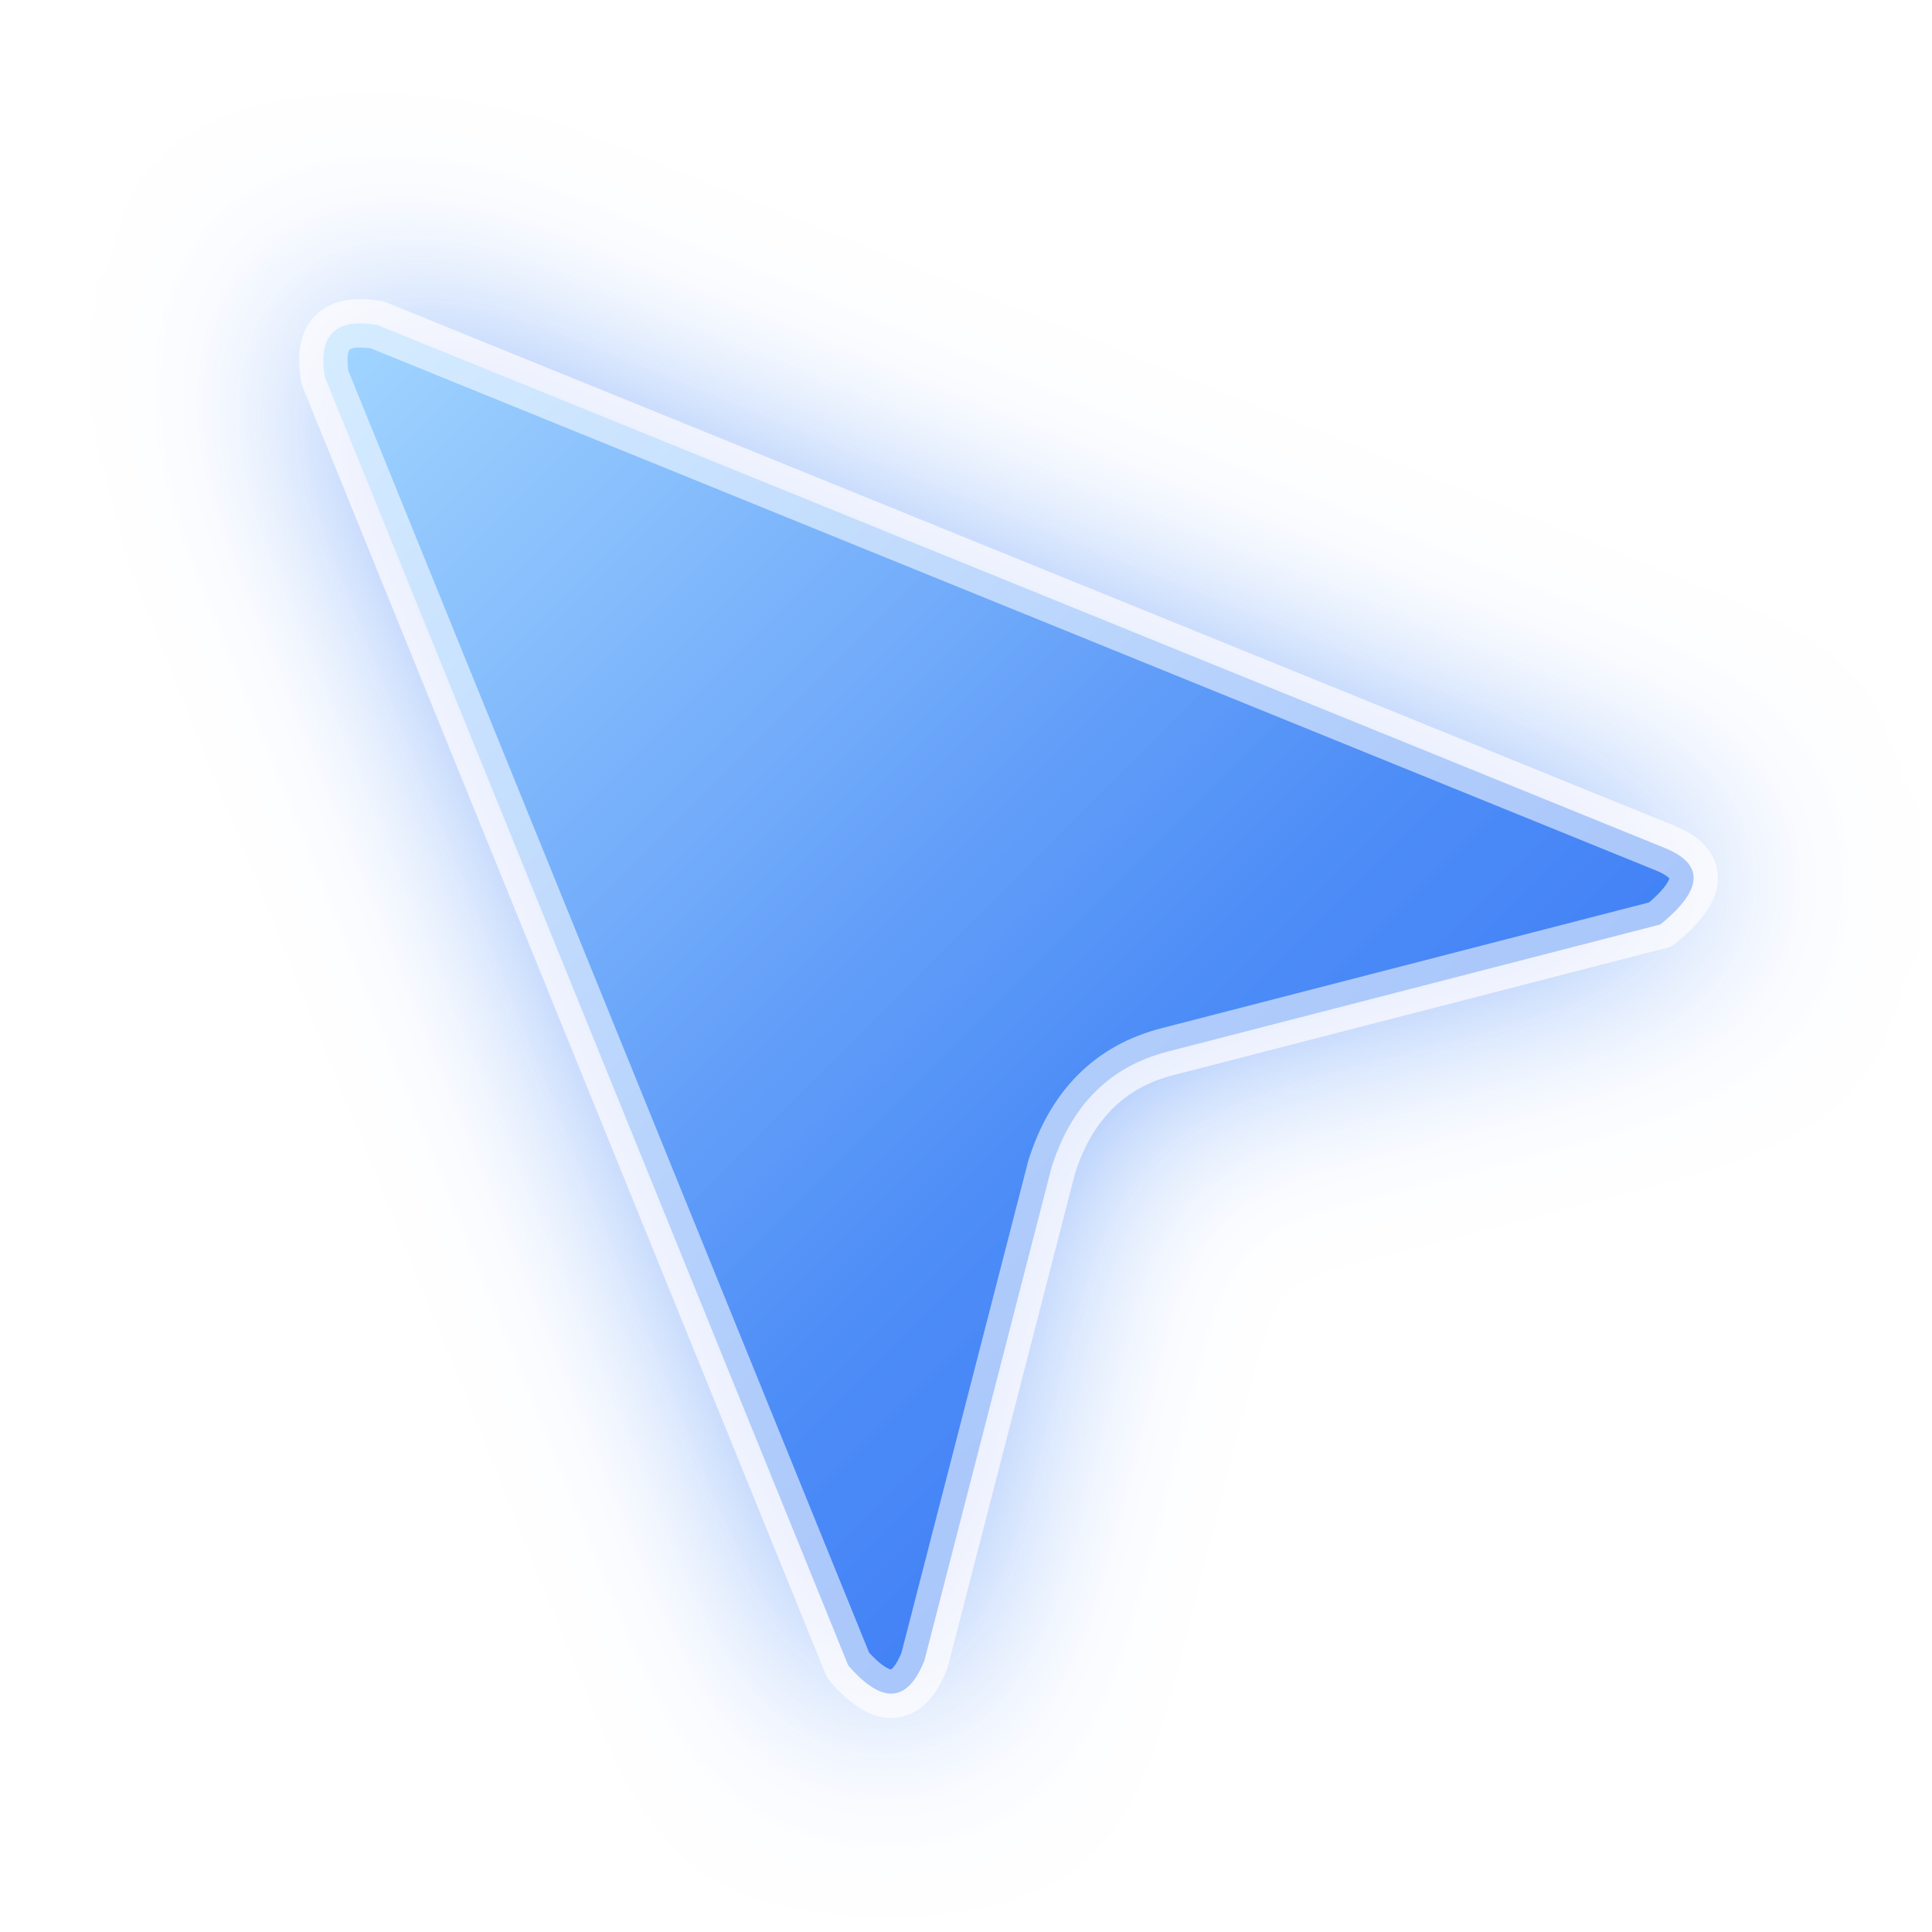
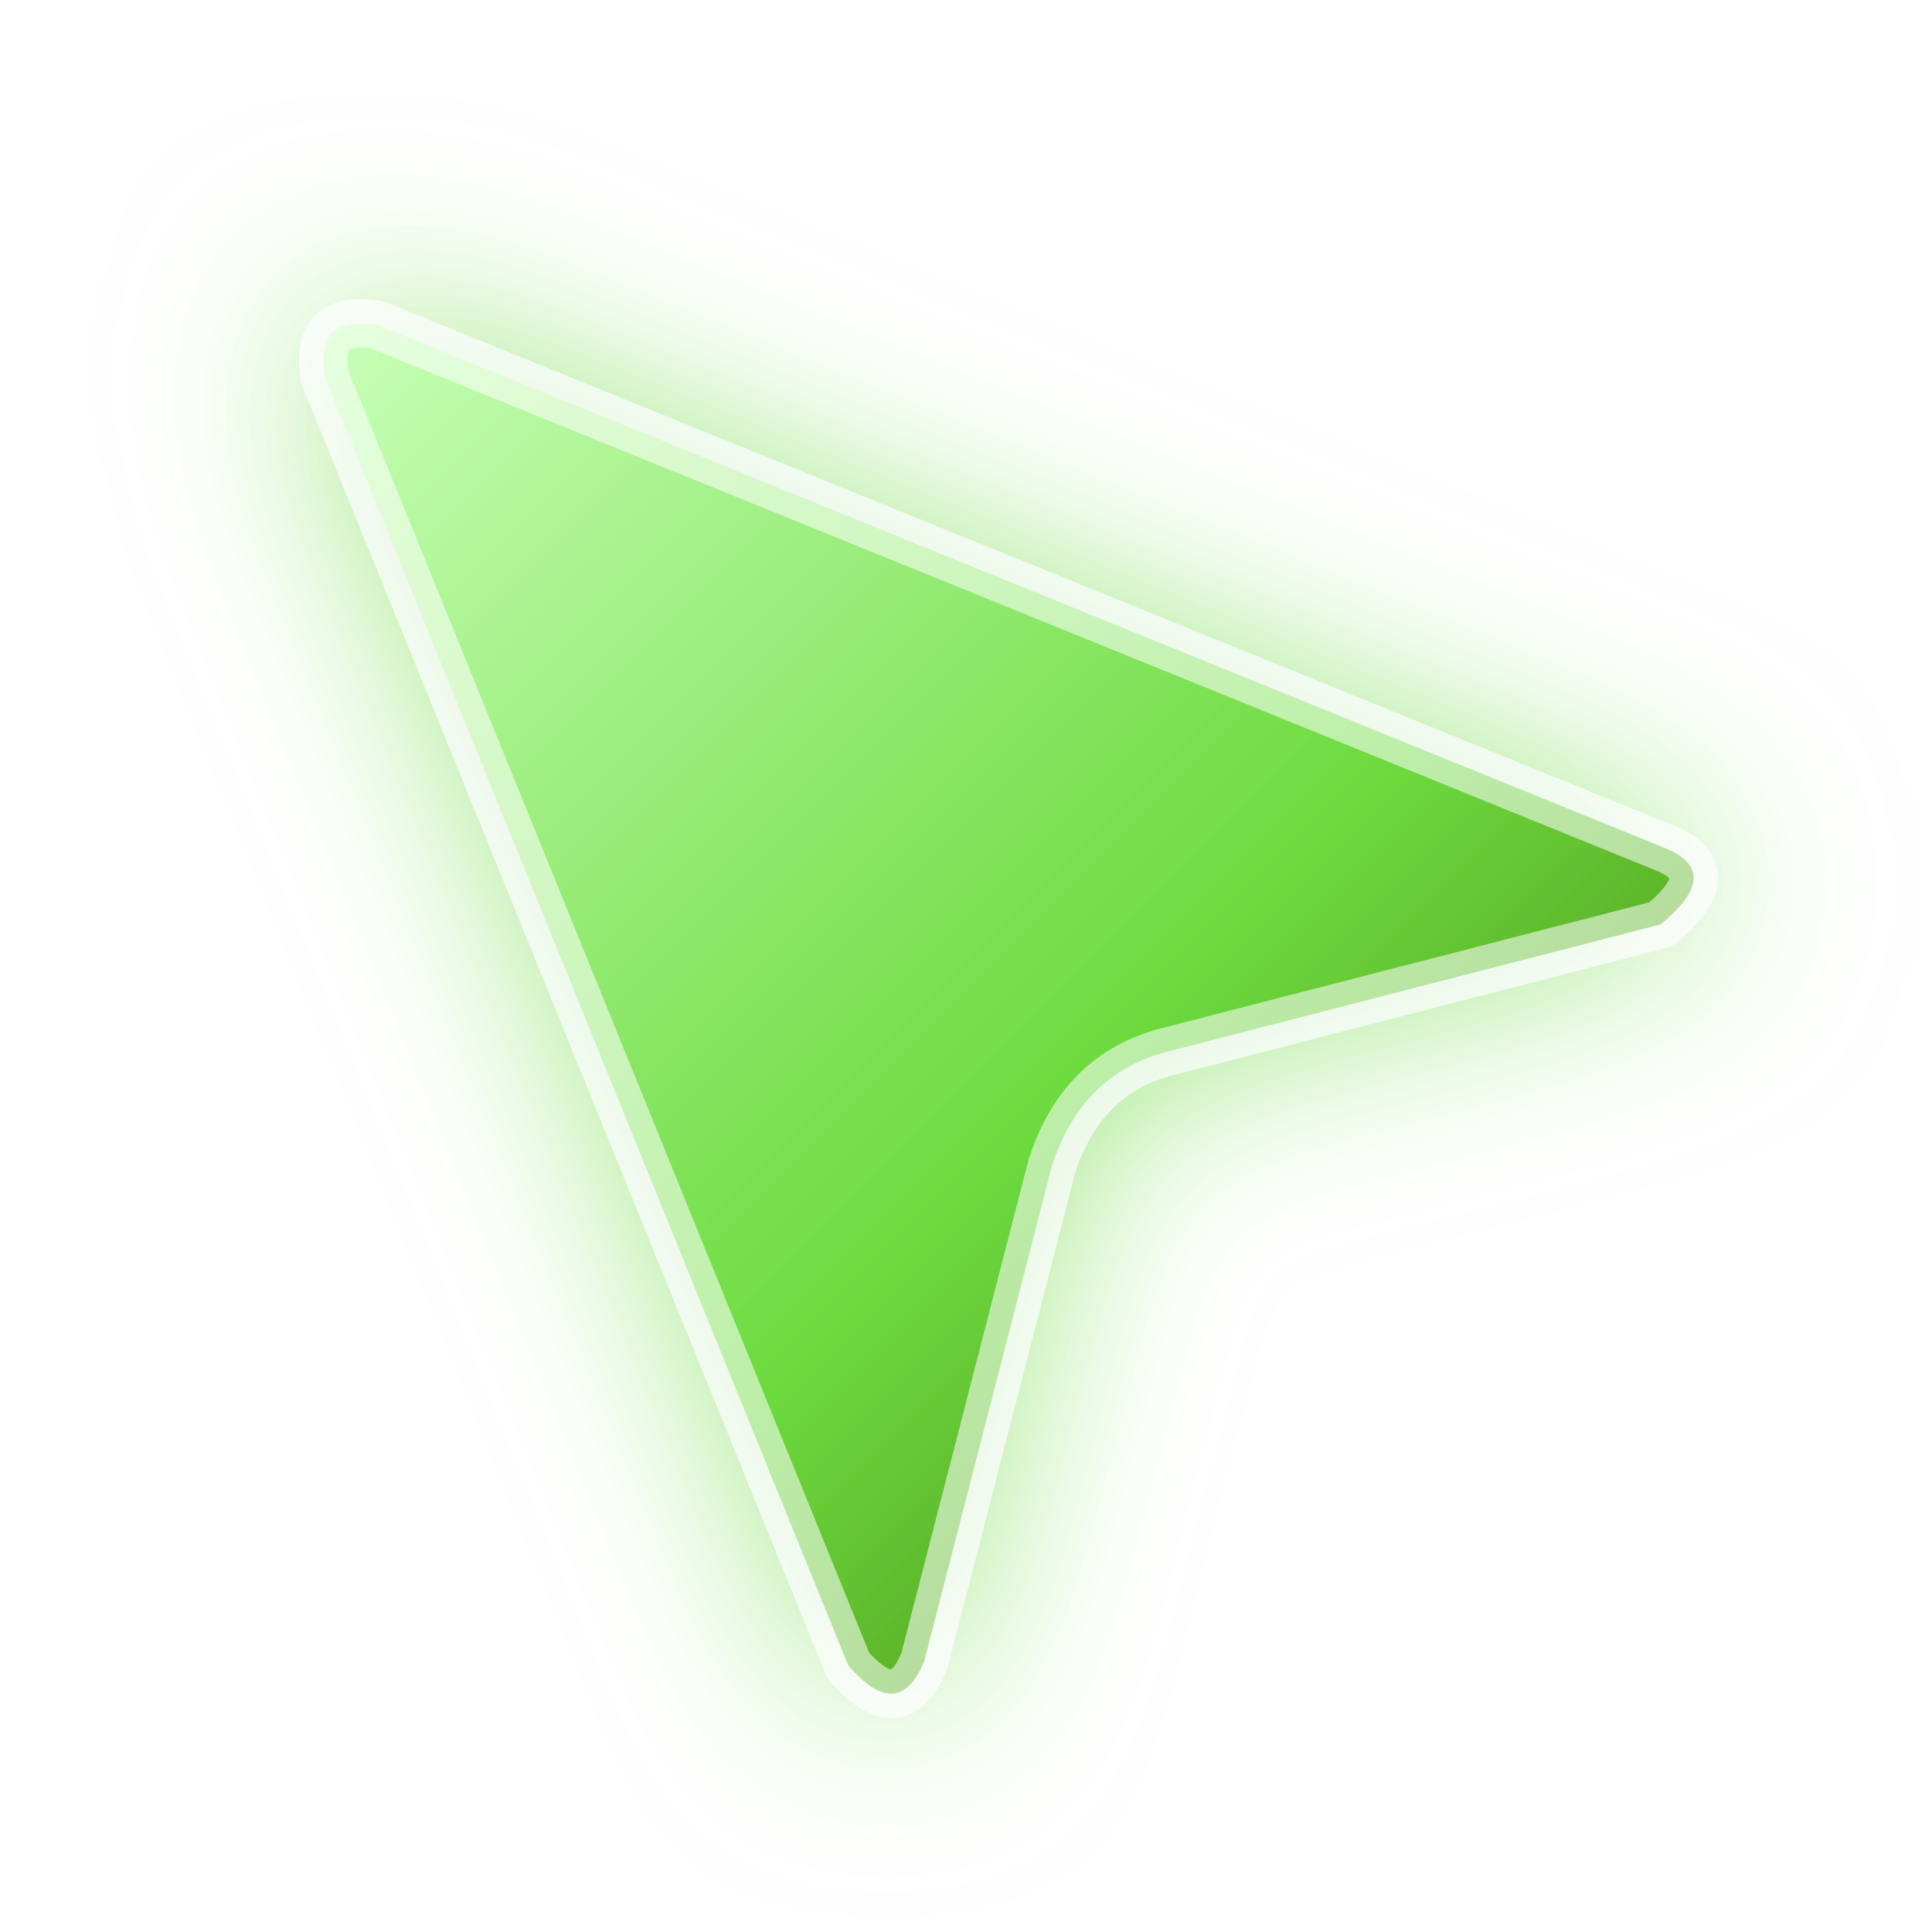
<svg xmlns="http://www.w3.org/2000/svg" width="32" height="32" viewBox="0 0 24 24" aria-hidden="true">
  <defs>
-     <linearGradient id="bluePtr" x1="0" y1="0" x2="1" y2="1">
-       <stop offset="0%" stop-color="#a3d6ff" />
-       <stop offset="55%" stop-color="#4f8ef7" />
-       <stop offset="100%" stop-color="#2a6bf5" />
+     <linearGradient id="greenPtr" x1="0" y1="0" x2="1" y2="1">
+       <stop offset="0%" stop-color="#c8ffb8" />
+       <stop offset="55%" stop-color="#6ddb3f" />
+       <stop offset="100%" stop-color="#3f6b00" />
    </linearGradient>
-     <filter id="bluePtrGlow" x="-40%" y="-40%" width="180%" height="180%">
-       <feDropShadow dx="0" dy="0" stdDeviation="1.2" flood-color="#4f8ef7" flood-opacity="0.67" />
+     <filter id="greenPtrGlow" x="-40%" y="-40%" width="180%" height="180%">
+       <feDropShadow dx="0" dy="0" stdDeviation="1.2" flood-color="#6ddb3f" flood-opacity="0.67" />
    </filter>
  </defs>
-   <path d="M4.037 4.688 Q3.9 3.9 4.688 4.037 L20.688 10.537 Q21.42 10.84 20.625 11.484 L14.501 13.064 Q13.43 13.34 13.063 14.499 L11.484 20.625 Q11.17 21.42 10.537 20.688 Z" fill="url(#bluePtr)" stroke="rgba(255,255,255,0.55)" stroke-width="0.6" stroke-linejoin="round" filter="url(#bluePtrGlow)" />
+   <path d="M4.037 4.688 Q3.9 3.9 4.688 4.037 L20.688 10.537 Q21.42 10.84 20.625 11.484 L14.501 13.064 Q13.43 13.34 13.063 14.499 L11.484 20.625 Q11.17 21.42 10.537 20.688 Z" fill="url(#greenPtr)" stroke="rgba(255,255,255,0.55)" stroke-width="0.6" stroke-linejoin="round" filter="url(#greenPtrGlow)" />
</svg>
